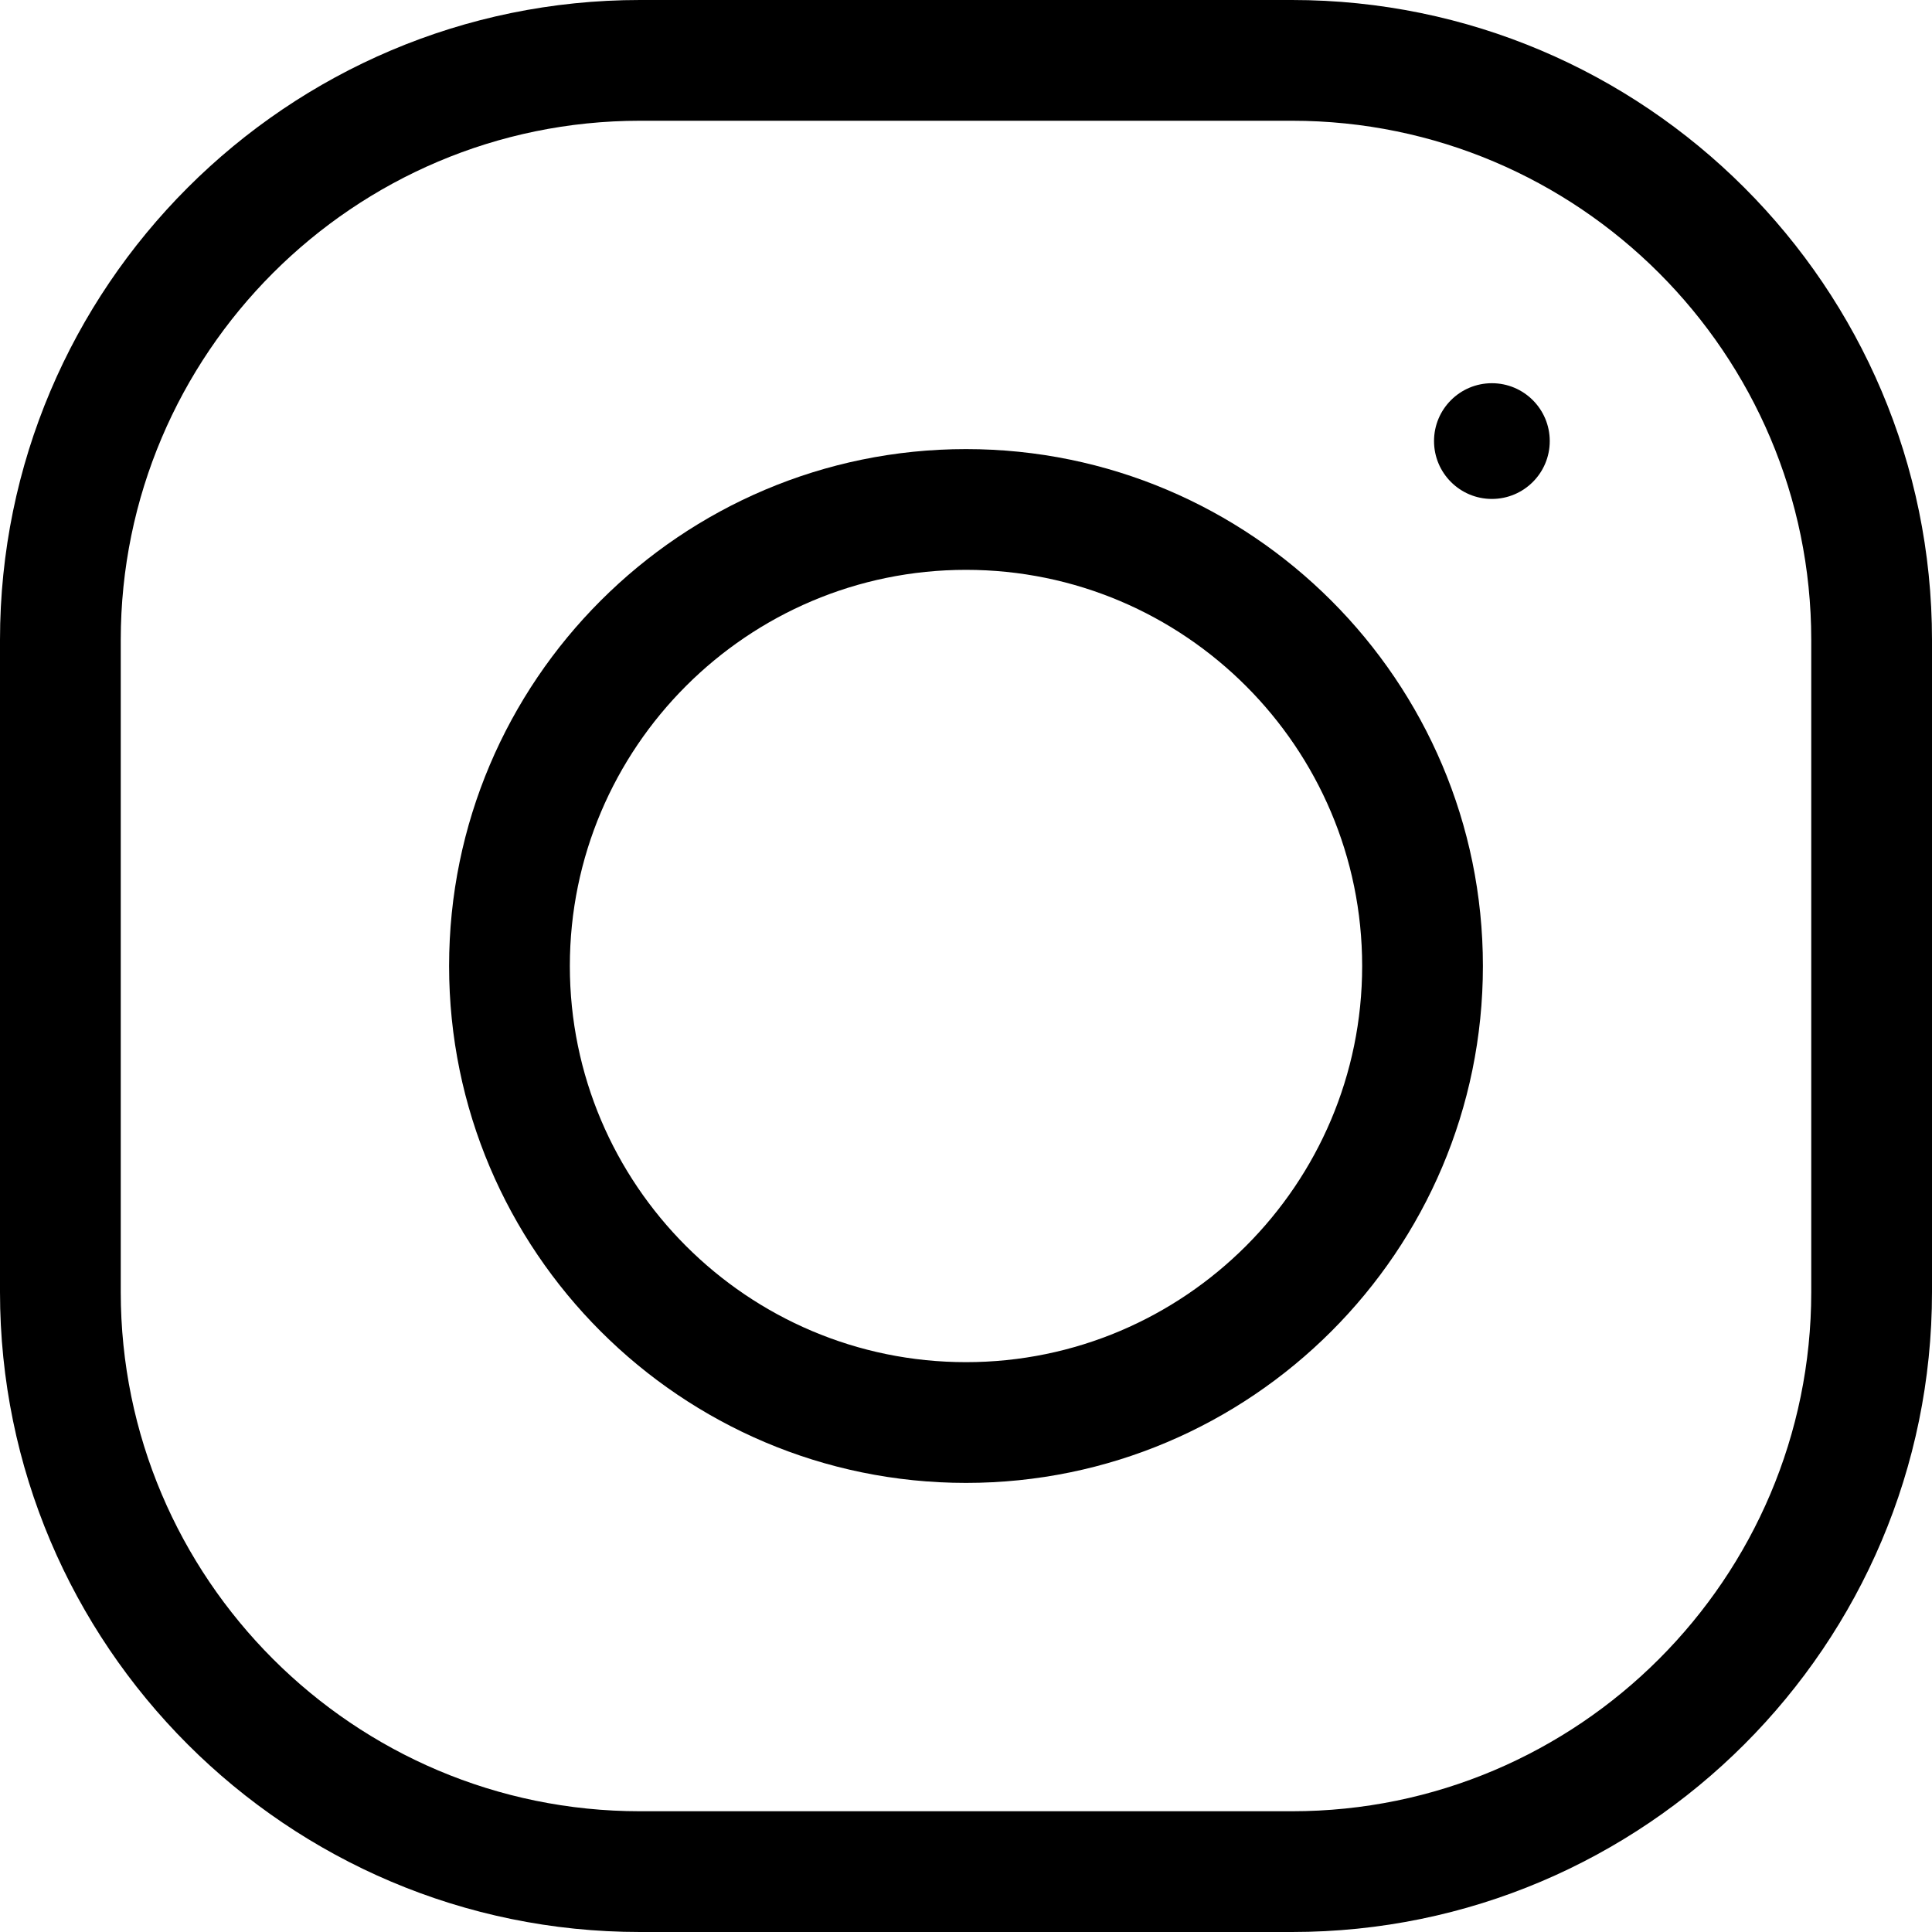
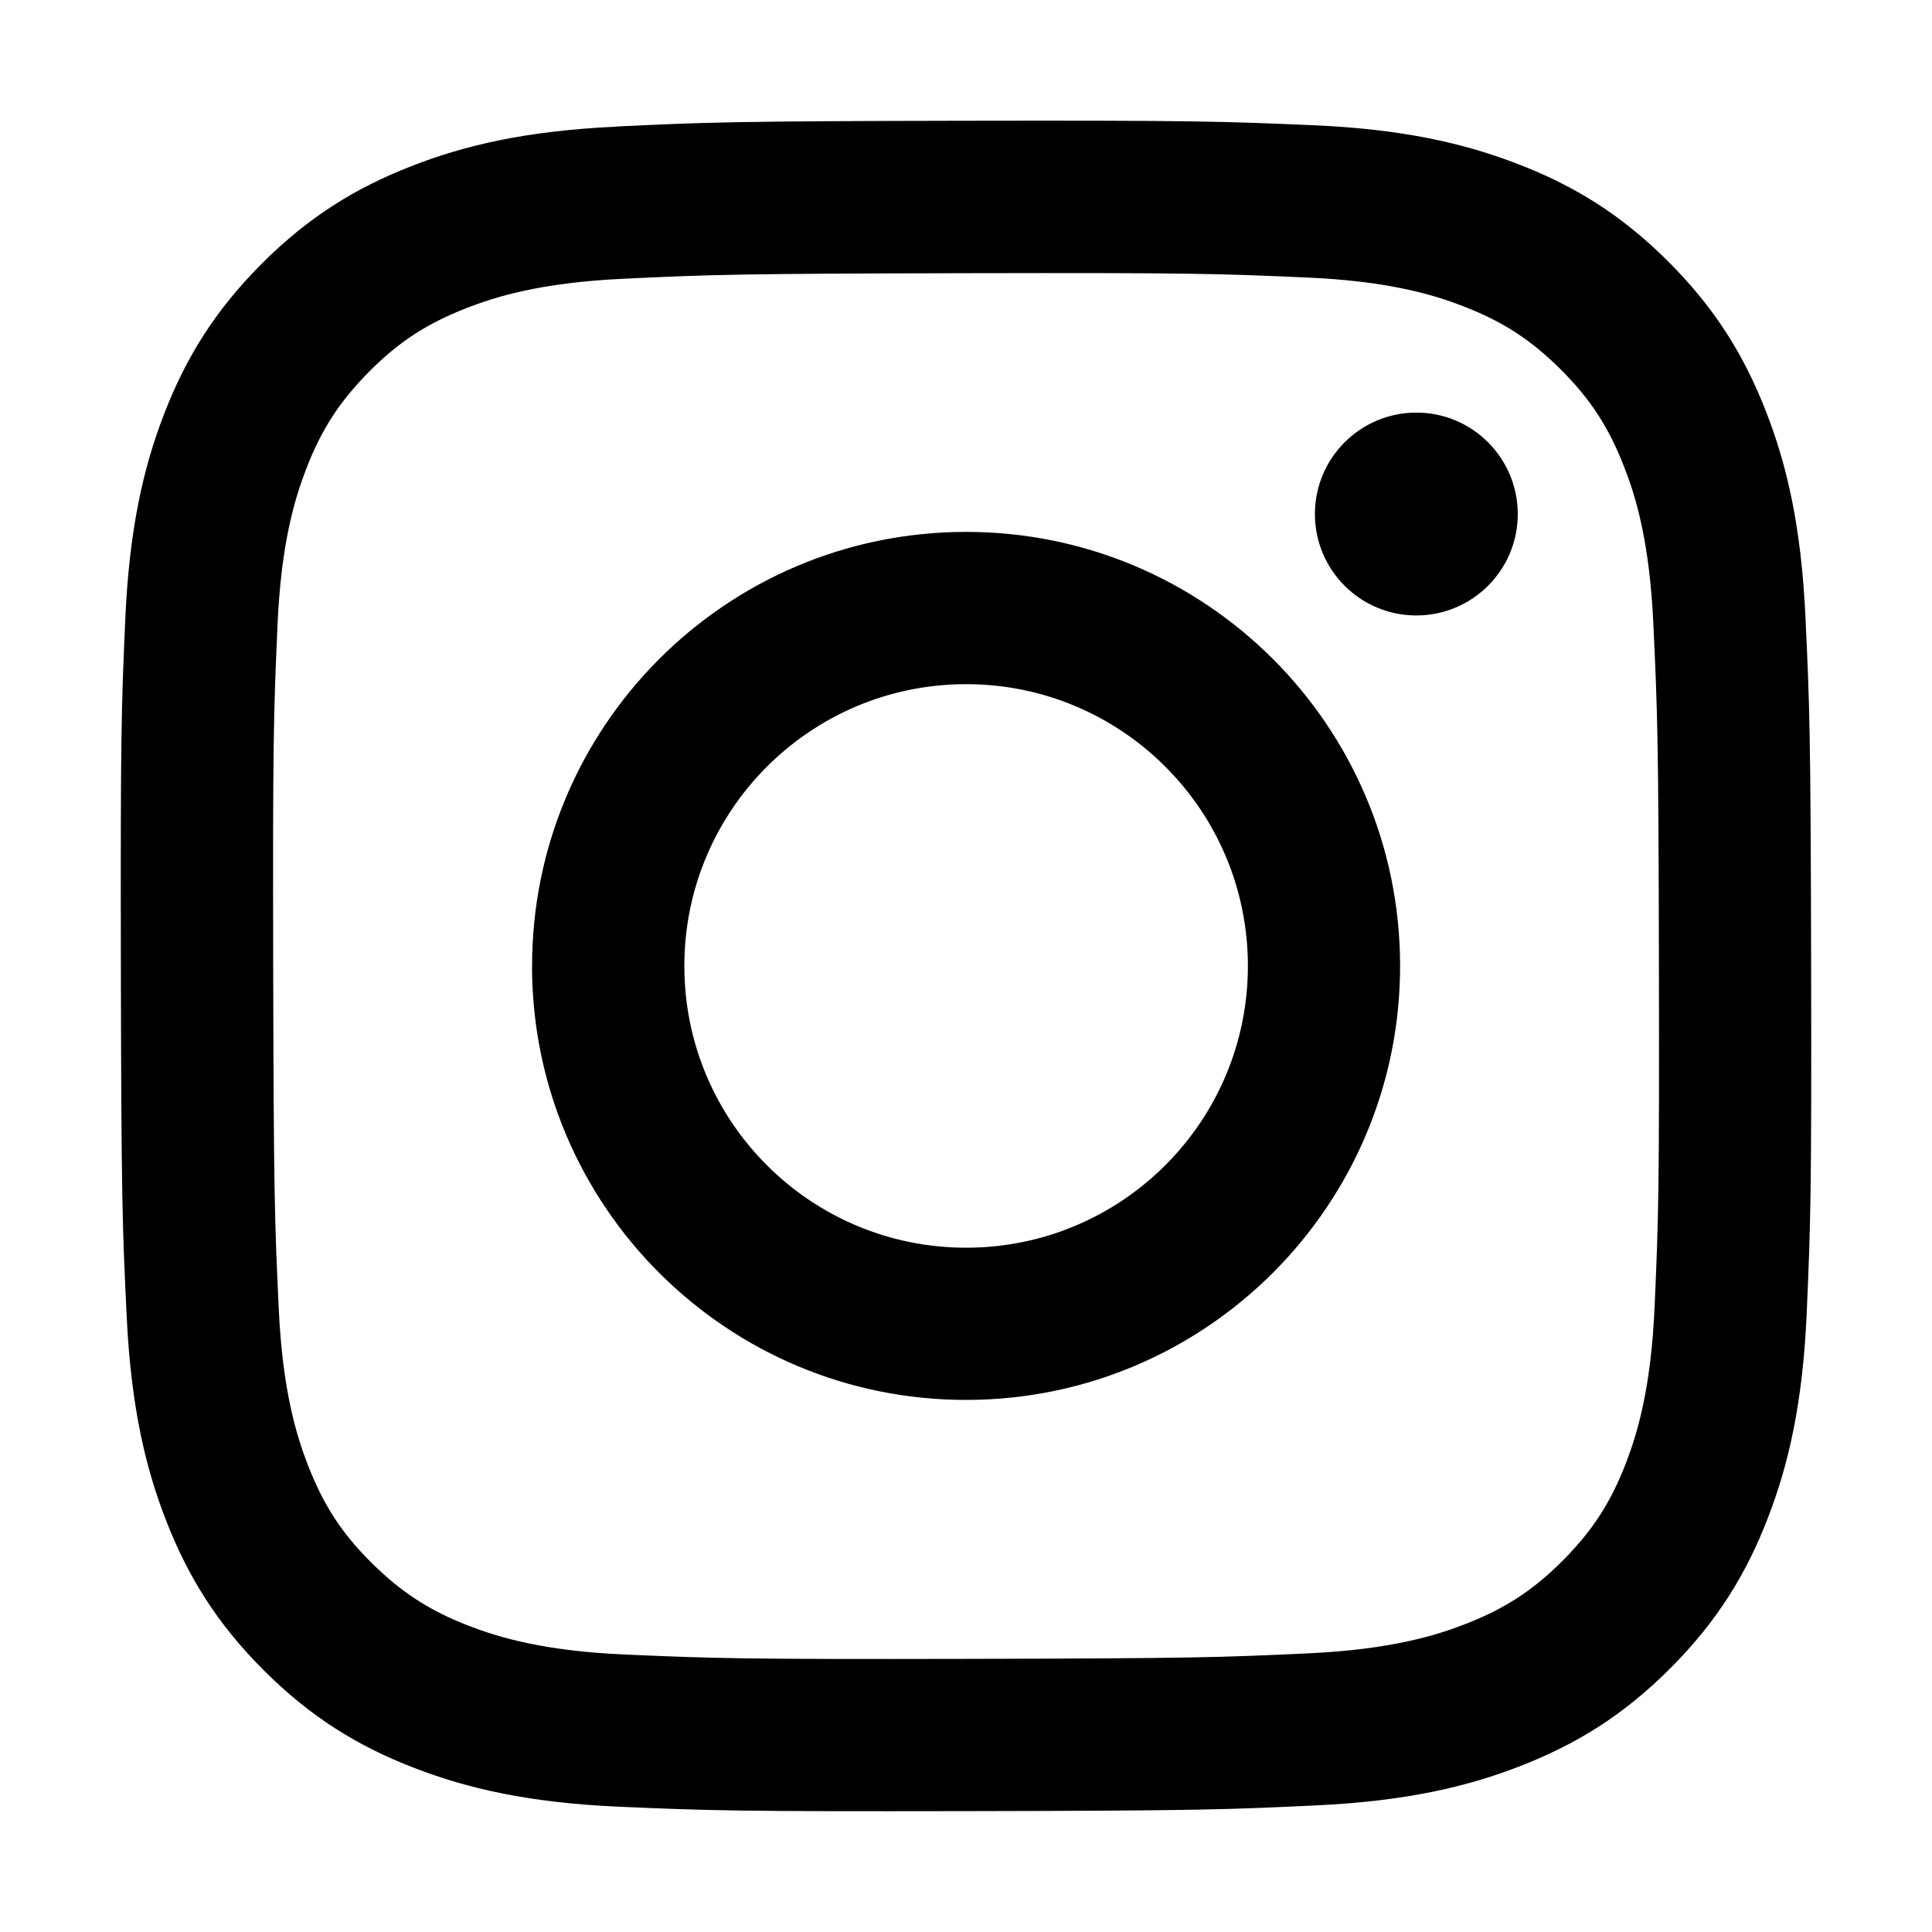
- <svg xmlns="http://www.w3.org/2000/svg" version="1.1" x="0px" y="0px" width="20px" height="20px" viewBox="0 0 20 20" style="enable-background:new 0 0 20 20;" xml:space="preserve">
-   <g fill="none" class="fill-2">
-     <path d="M13.375,1.25h-6.75c-2.964,0-5.375,2.411-5.375,5.375v6.75c0,2.964,2.411,5.375,5.375,5.375h6.75c2.964,0,5.375-2.411,5.375-5.375v-6.75C18.75,3.661,16.339,1.25,13.375,1.25z M10,15.351c-2.95,0-5.351-2.4-5.351-5.351S7.05,4.649,10,4.649s5.351,2.4,5.351,5.351S12.95,15.351,10,15.351z" />
-   </g>
-   <g fill="" class="fill-1">
-     <path d="M10,15.351c-2.95,0-5.351-2.4-5.351-5.351S7.05,4.649,10,4.649s5.351,2.4,5.351,5.351S12.95,15.351,10,15.351z M10,5.899c-2.261,0-4.101,1.839-4.101,4.101c0,2.261,1.839,4.101,4.101,4.101c2.261,0,4.101-1.84,4.101-4.101S12.261,5.899,10,5.899z" />
-     <path d="M13.375,20h-6.75C2.972,20,0,17.028,0,13.375v-6.75C0,2.972,2.972,0,6.625,0h6.75C17.028,0,20,2.972,20,6.625v6.75C20,17.028,17.028,20,13.375,20z M6.625,1.25c-2.964,0-5.375,2.411-5.375,5.375v6.75c0,2.964,2.411,5.375,5.375,5.375h6.75c2.964,0,5.375-2.411,5.375-5.375v-6.75c0-2.964-2.411-5.375-5.375-5.375H6.625z" />
-     <circle cx="15.444" cy="4.566" r="0.599" />
-   </g>
+ <svg xmlns="http://www.w3.org/2000/svg" width="32" height="32" viewBox="0 0 32 32">
+   <path d="M10.202,2.098c-1.49,.07-2.507,.308-3.396,.657-.92,.359-1.7,.84-2.477,1.619-.776,.779-1.254,1.56-1.61,2.481-.345,.891-.578,1.909-.644,3.4-.066,1.49-.08,1.97-.073,5.771s.024,4.278,.096,5.772c.071,1.489,.308,2.506,.657,3.396,.359,.92,.84,1.7,1.619,2.477,.779,.776,1.559,1.253,2.483,1.61,.89,.344,1.909,.579,3.399,.644,1.49,.065,1.97,.08,5.771,.073,3.801-.007,4.279-.024,5.773-.095s2.505-.309,3.395-.657c.92-.36,1.701-.84,2.477-1.62s1.254-1.561,1.609-2.483c.345-.89,.579-1.909,.644-3.398,.065-1.494,.081-1.971,.073-5.773s-.024-4.278-.095-5.771-.308-2.507-.657-3.397c-.36-.92-.84-1.7-1.619-2.477s-1.561-1.254-2.483-1.609c-.891-.345-1.909-.58-3.399-.644s-1.97-.081-5.772-.074-4.278,.024-5.771,.096m.164,25.309c-1.365-.059-2.106-.286-2.6-.476-.654-.252-1.12-.557-1.612-1.044s-.795-.955-1.05-1.608c-.192-.494-.423-1.234-.487-2.599-.069-1.475-.084-1.918-.092-5.656s.006-4.18,.071-5.656c.058-1.364,.286-2.106,.476-2.6,.252-.655,.556-1.12,1.044-1.612s.955-.795,1.608-1.05c.493-.193,1.234-.422,2.598-.487,1.476-.07,1.919-.084,5.656-.092,3.737-.008,4.181,.006,5.658,.071,1.364,.059,2.106,.285,2.599,.476,.654,.252,1.12,.555,1.612,1.044s.795,.954,1.051,1.609c.193,.492,.422,1.232,.486,2.597,.07,1.476,.086,1.919,.093,5.656,.007,3.737-.006,4.181-.071,5.656-.06,1.365-.286,2.106-.476,2.601-.252,.654-.556,1.12-1.045,1.612s-.955,.795-1.608,1.05c-.493,.192-1.234,.422-2.597,.487-1.476,.069-1.919,.084-5.657,.092s-4.18-.007-5.656-.071M21.779,8.517c.002,.928,.755,1.679,1.683,1.677s1.679-.755,1.677-1.683c-.002-.928-.755-1.679-1.683-1.677,0,0,0,0,0,0-.928,.002-1.678,.755-1.677,1.683m-12.967,7.496c.008,3.97,3.232,7.182,7.202,7.174s7.183-3.232,7.176-7.202c-.008-3.97-3.233-7.183-7.203-7.175s-7.182,3.233-7.174,7.203m2.522-.005c-.005-2.577,2.08-4.671,4.658-4.676,2.577-.005,4.671,2.08,4.676,4.658,.005,2.577-2.08,4.671-4.658,4.676-2.577,.005-4.671-2.079-4.676-4.656h0" />
</svg>
